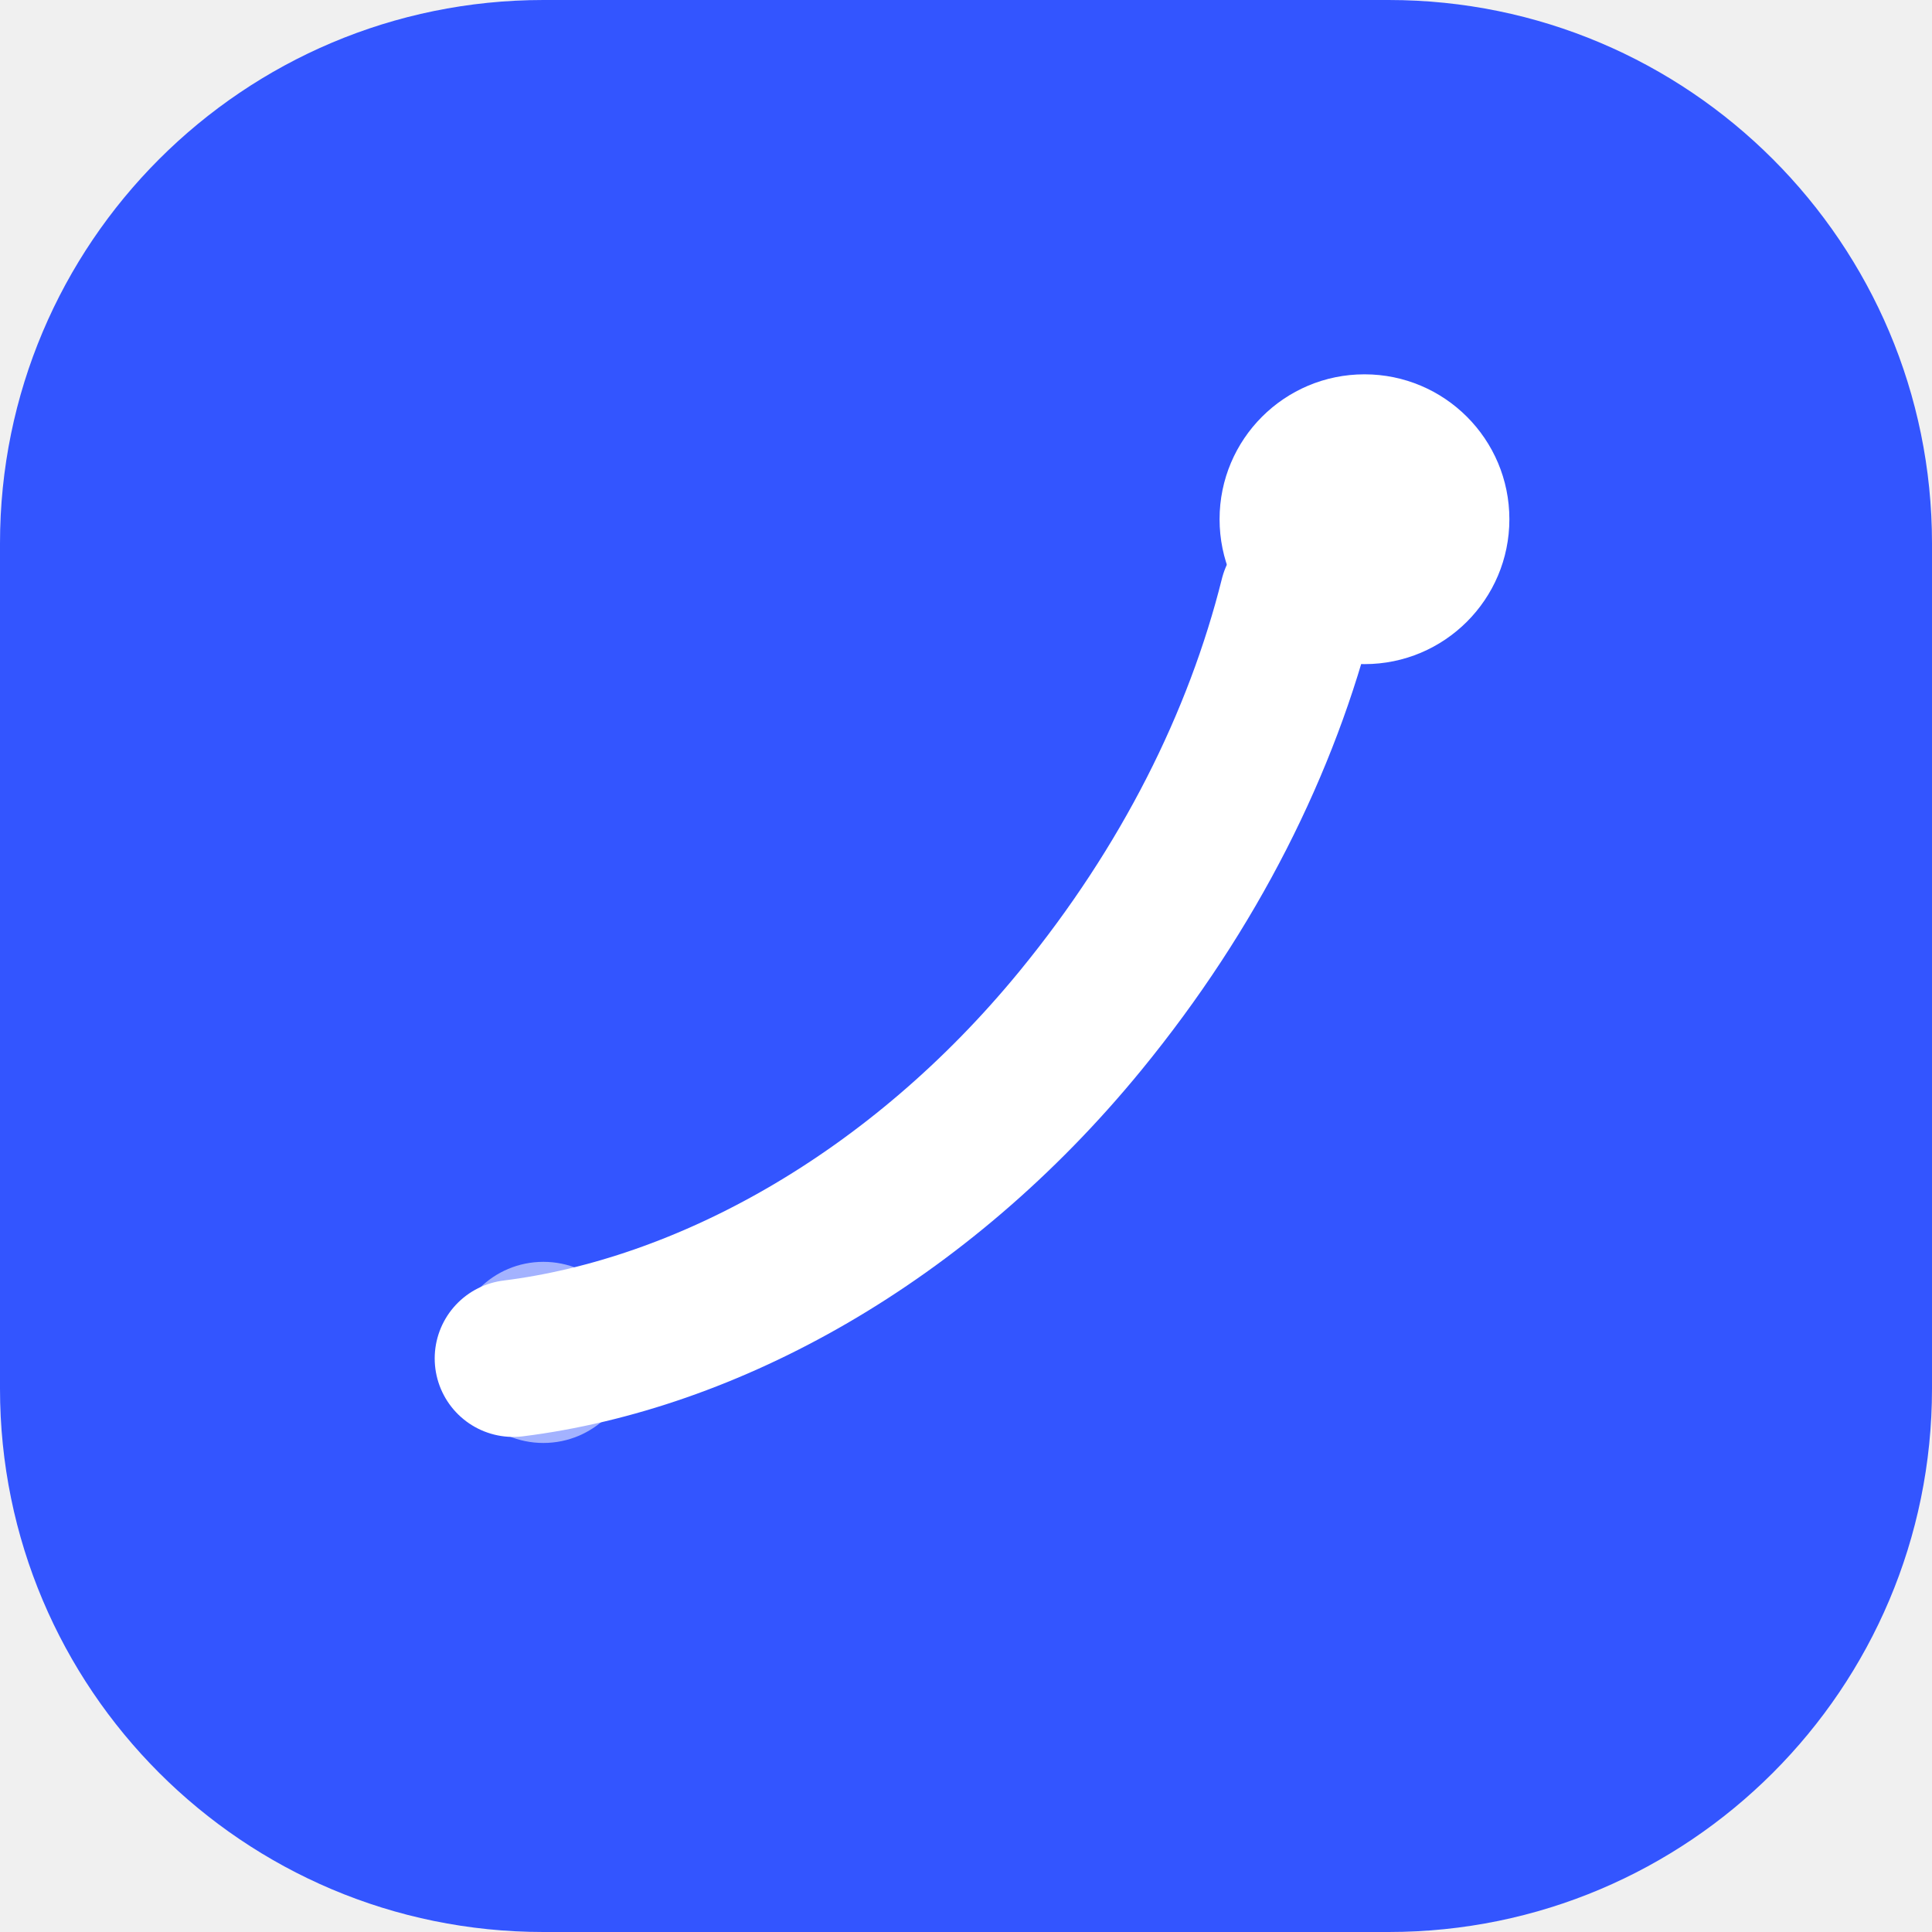
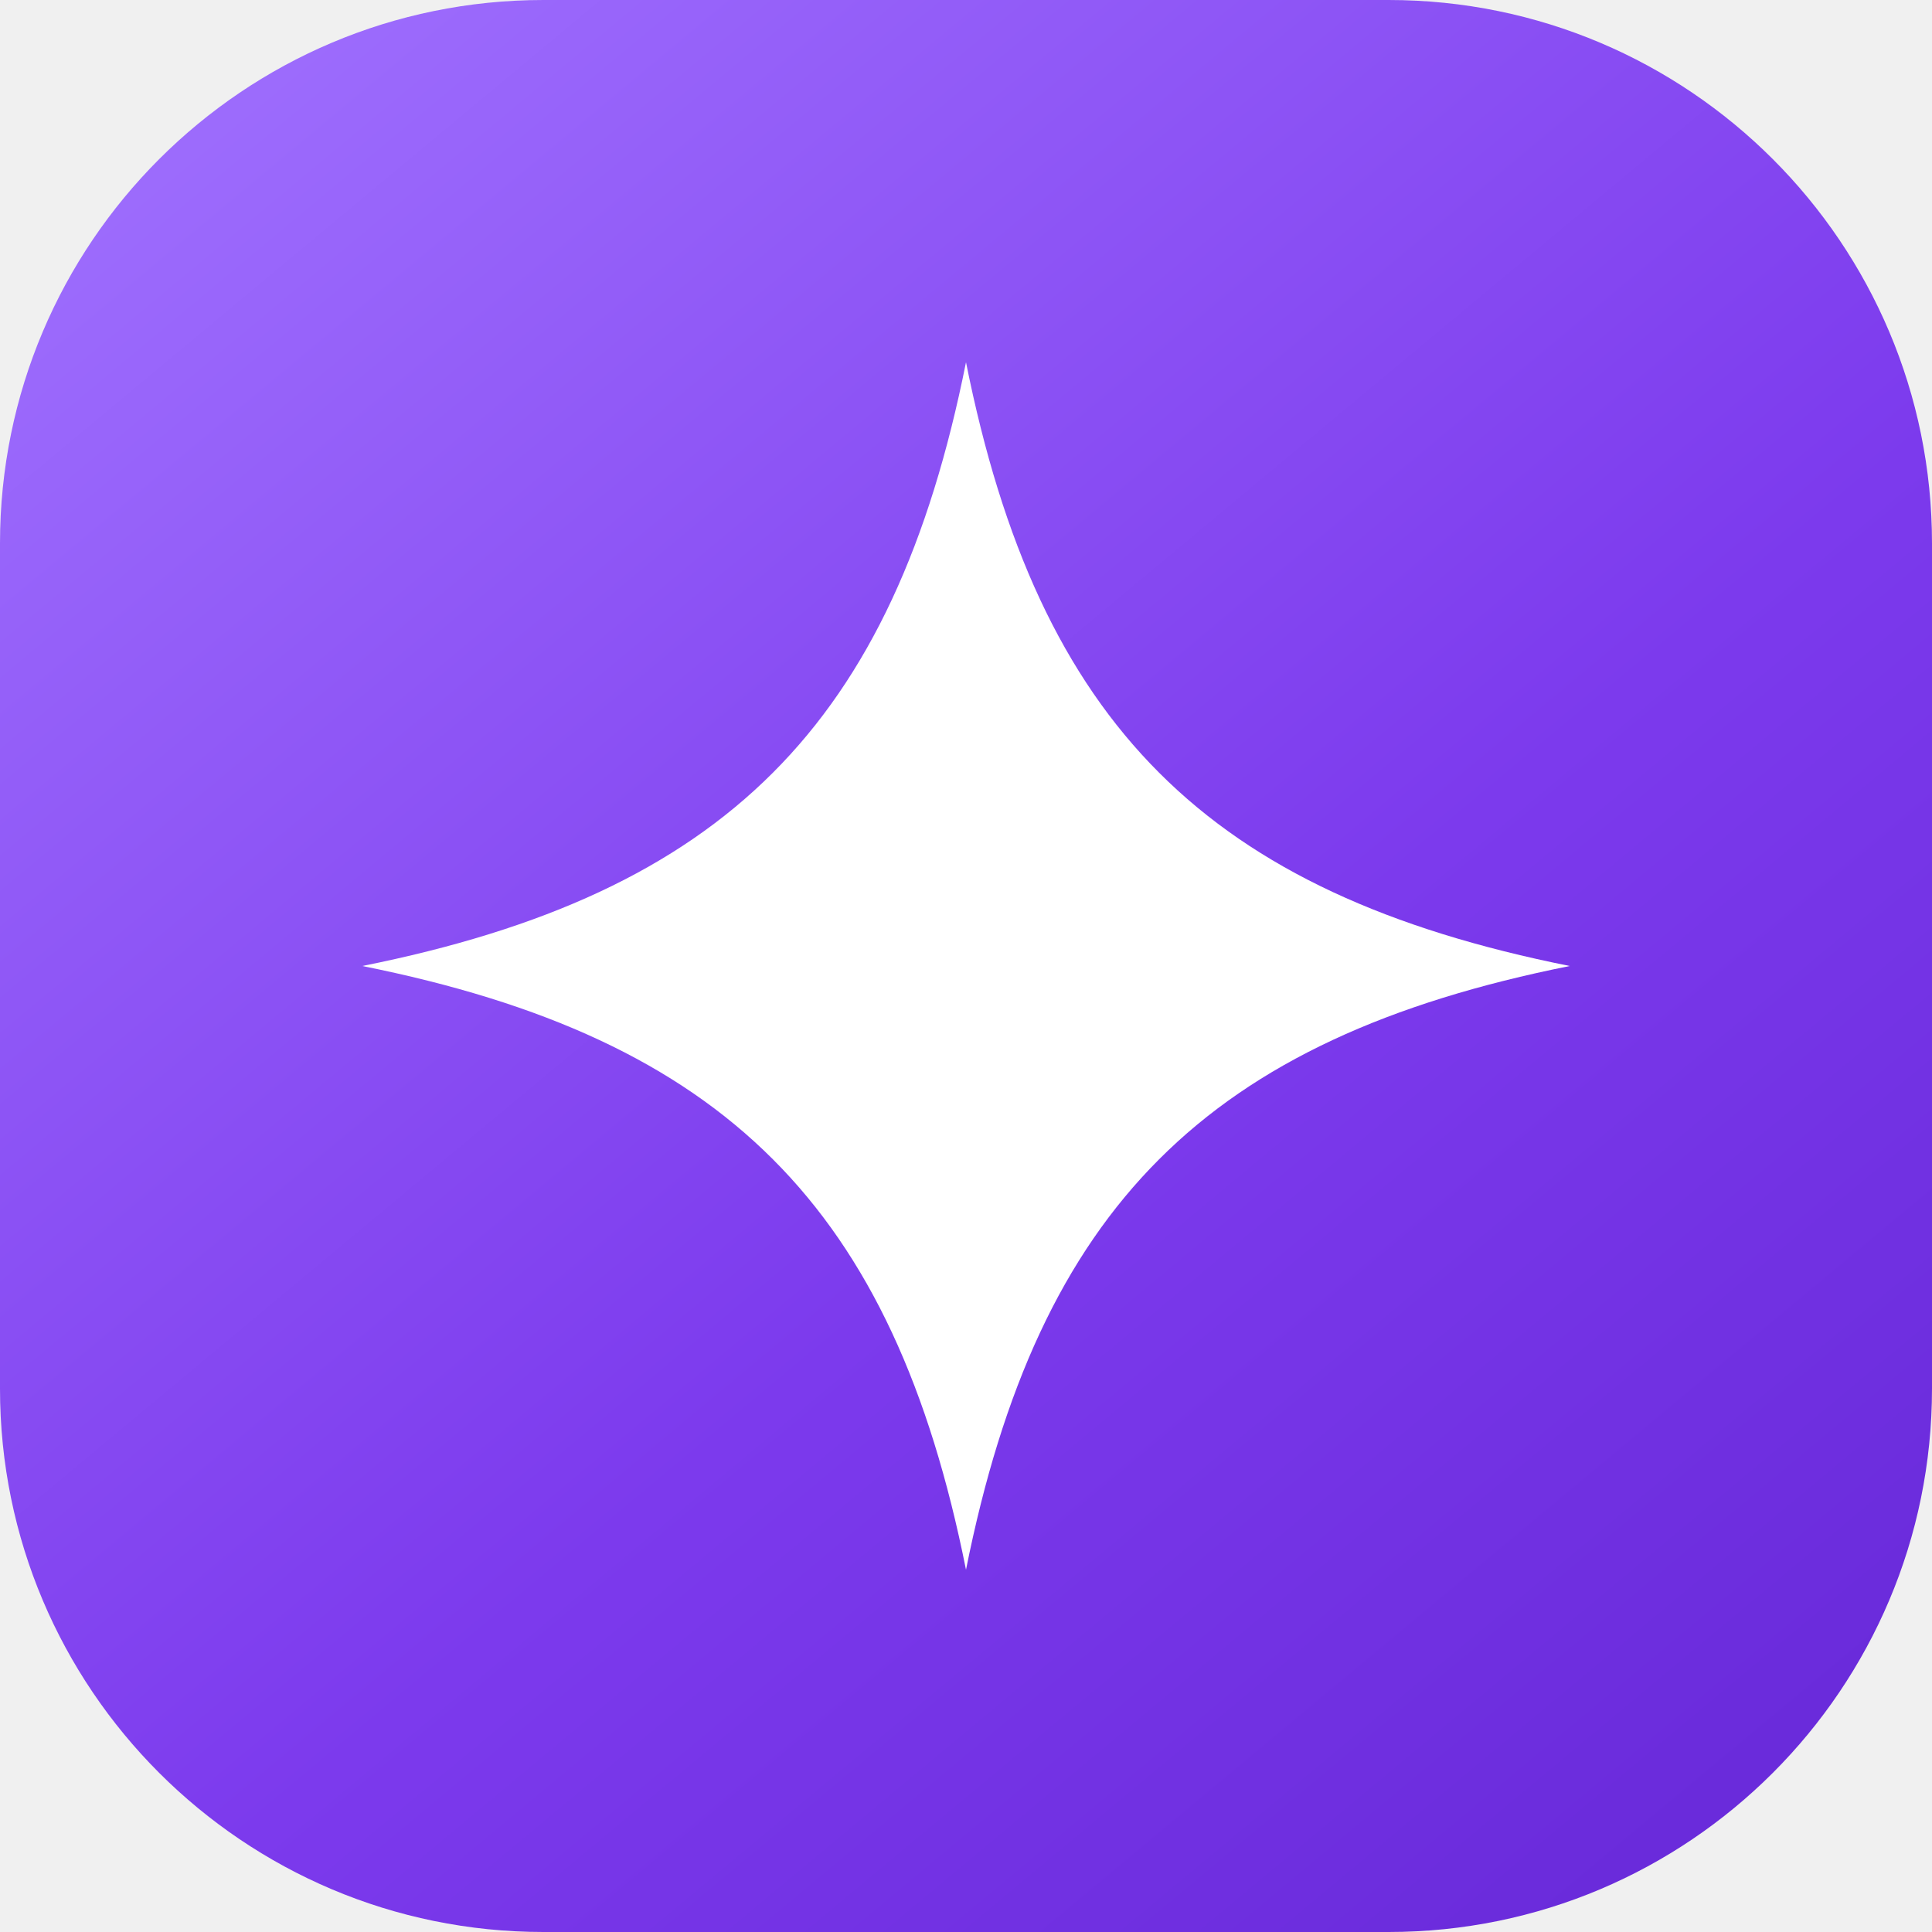
<svg xmlns="http://www.w3.org/2000/svg" width="32" height="32" viewBox="0 0 32 32">
-   <rect width="32" height="32" rx="9" fill="#3355ff" />
-   <path d="M8.5 22.5c3.2-.4 6.7-2.3 9.4-5.6 1.8-2.2 3-4.6 3.6-7" fill="none" stroke="#fff" stroke-width="2.6" stroke-linecap="round" />
-   <circle cx="22.6" cy="8.6" r="2.4" fill="#fff" />
-   <circle cx="9" cy="22.4" r="1.5" fill="#fff" fill-opacity=".55" />
+   <defs>
+     <linearGradient id="g" x1="0" y1="0" x2="1" y2="1.2">
+       <stop offset="0" stop-color="#a274ff" />
+       <stop offset=".52" stop-color="#7c3aed" />
+       <stop offset="1" stop-color="#5f22d0" />
+     </linearGradient>
+   </defs>
+   <rect width="32" height="32" rx="9" fill="url(#g)" />
+   <path d="M16 6C17.2 12 20 14.8 26 16 20 17.2 17.2 20 16 26 14.8 20 12 17.2 6 16 12 14.8 14.8 12 16 6Z" fill="#fff" />
</svg>
